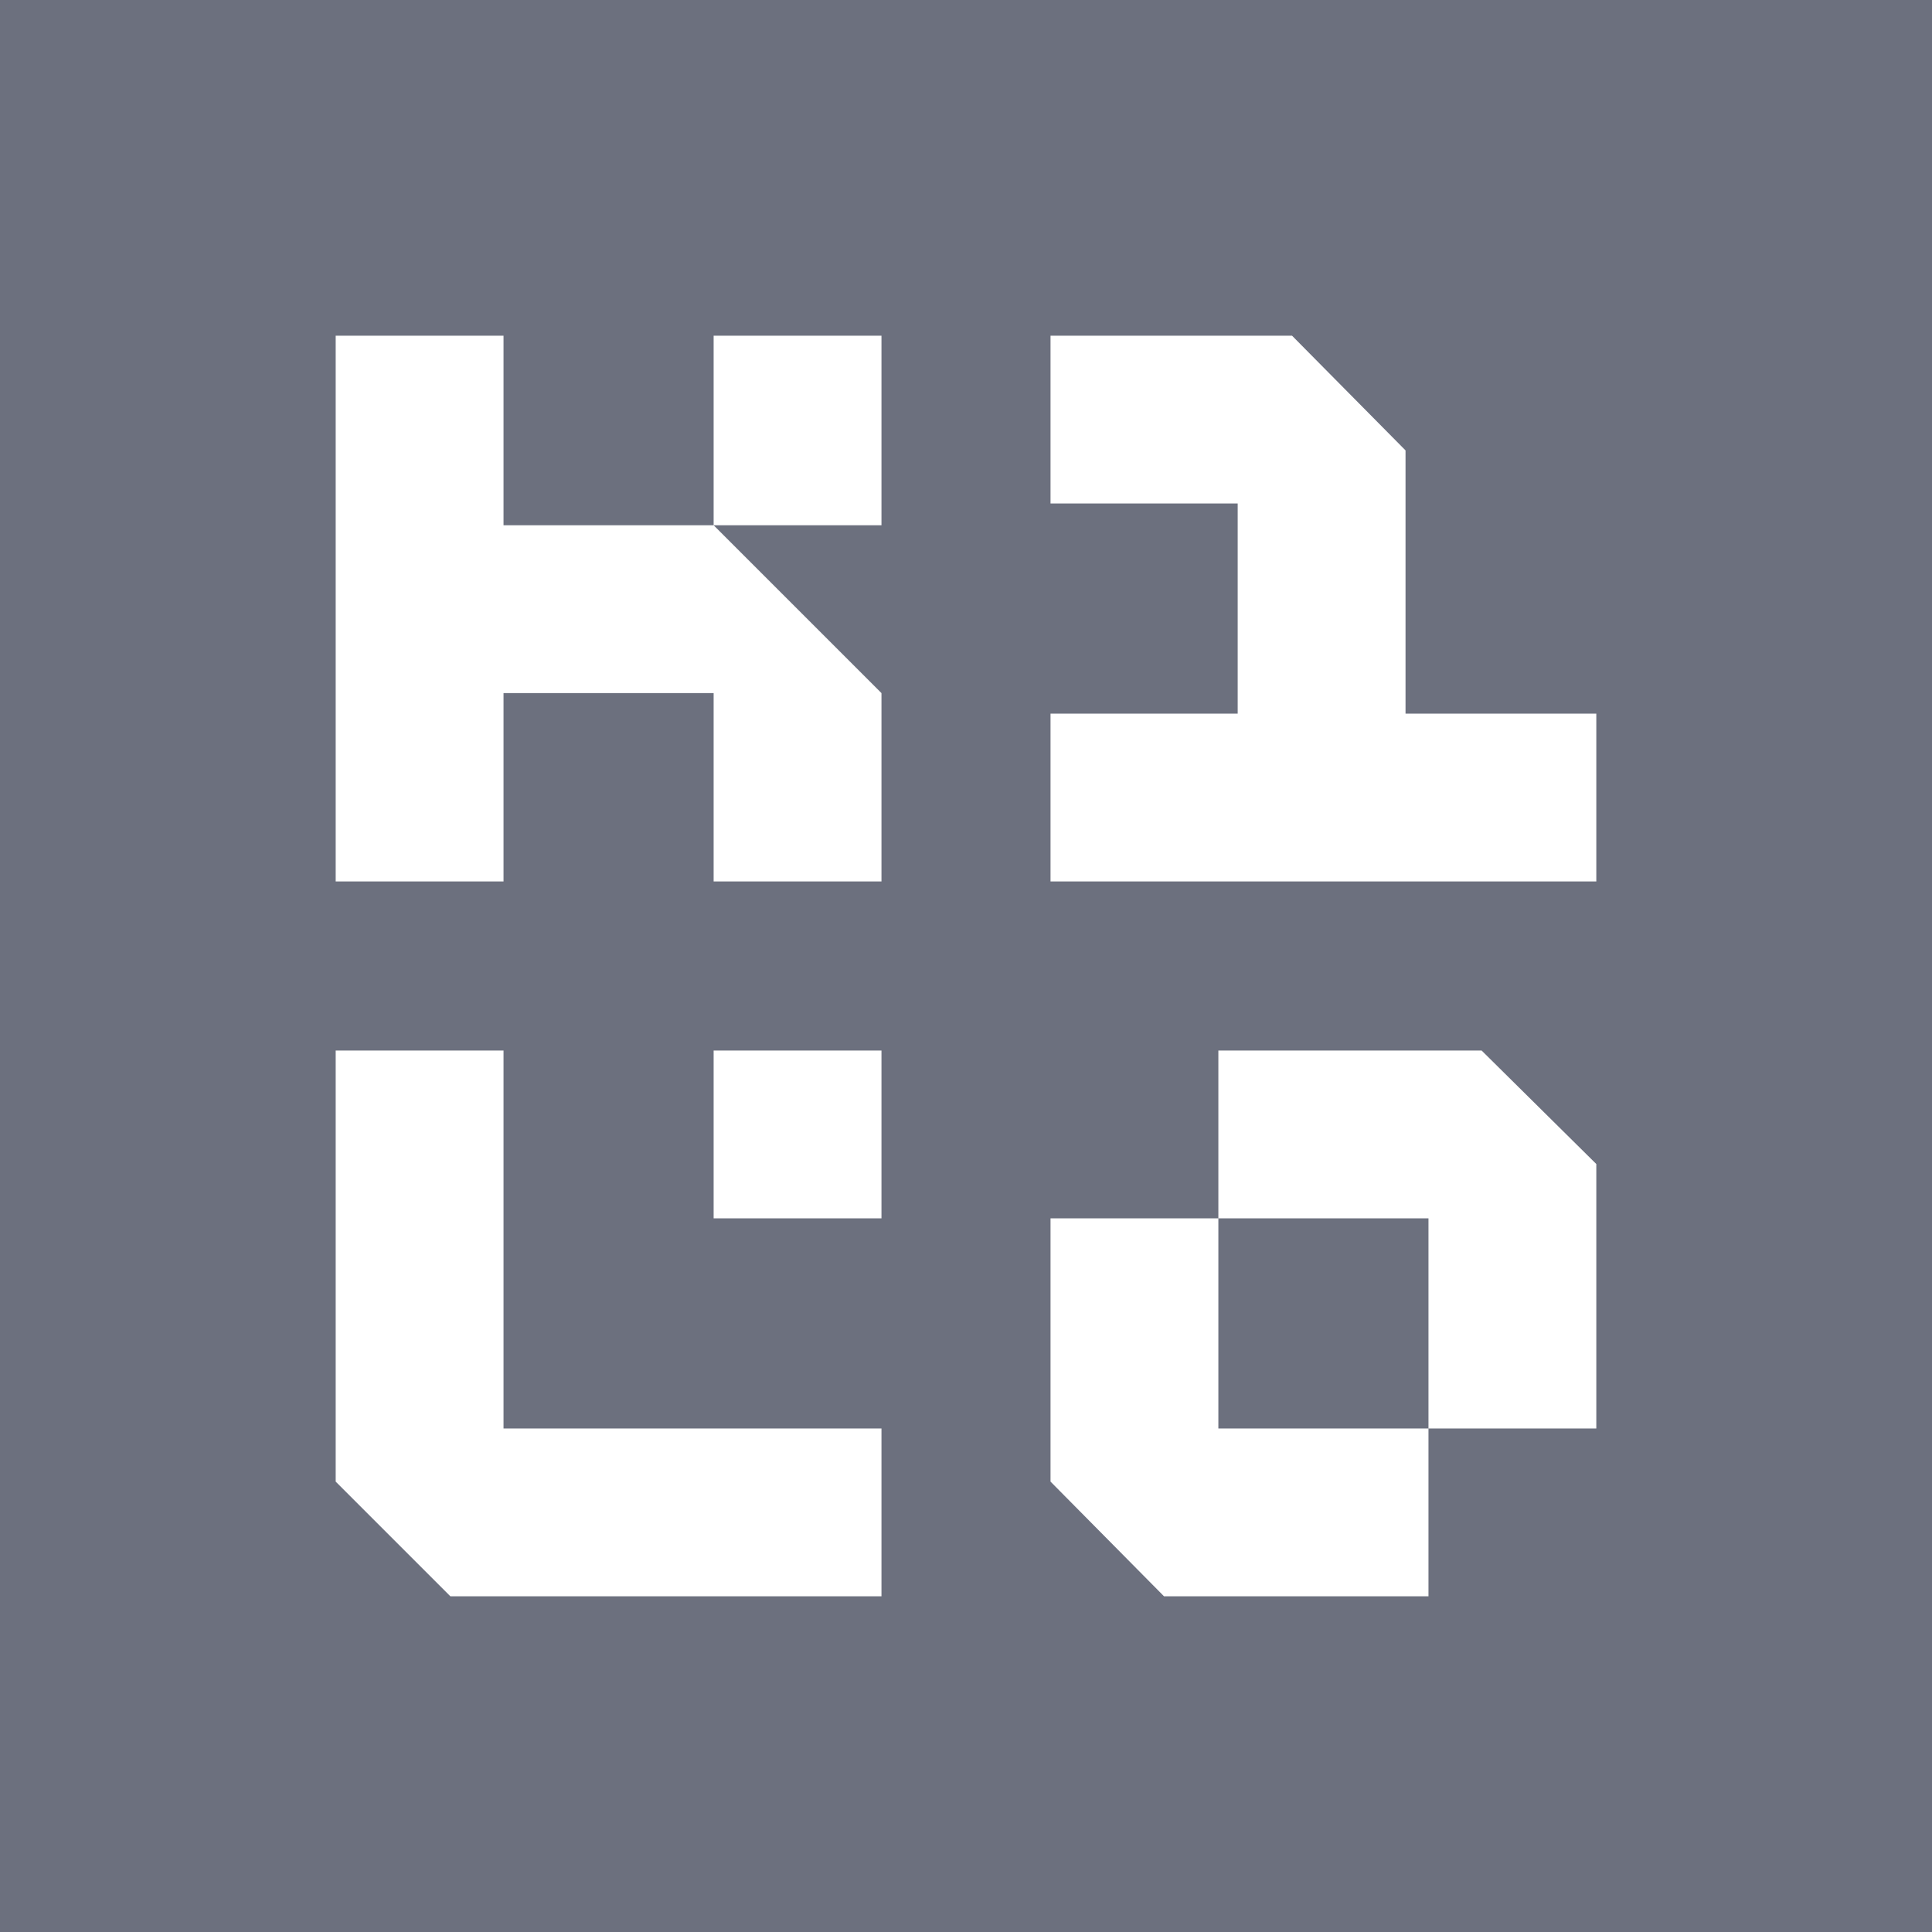
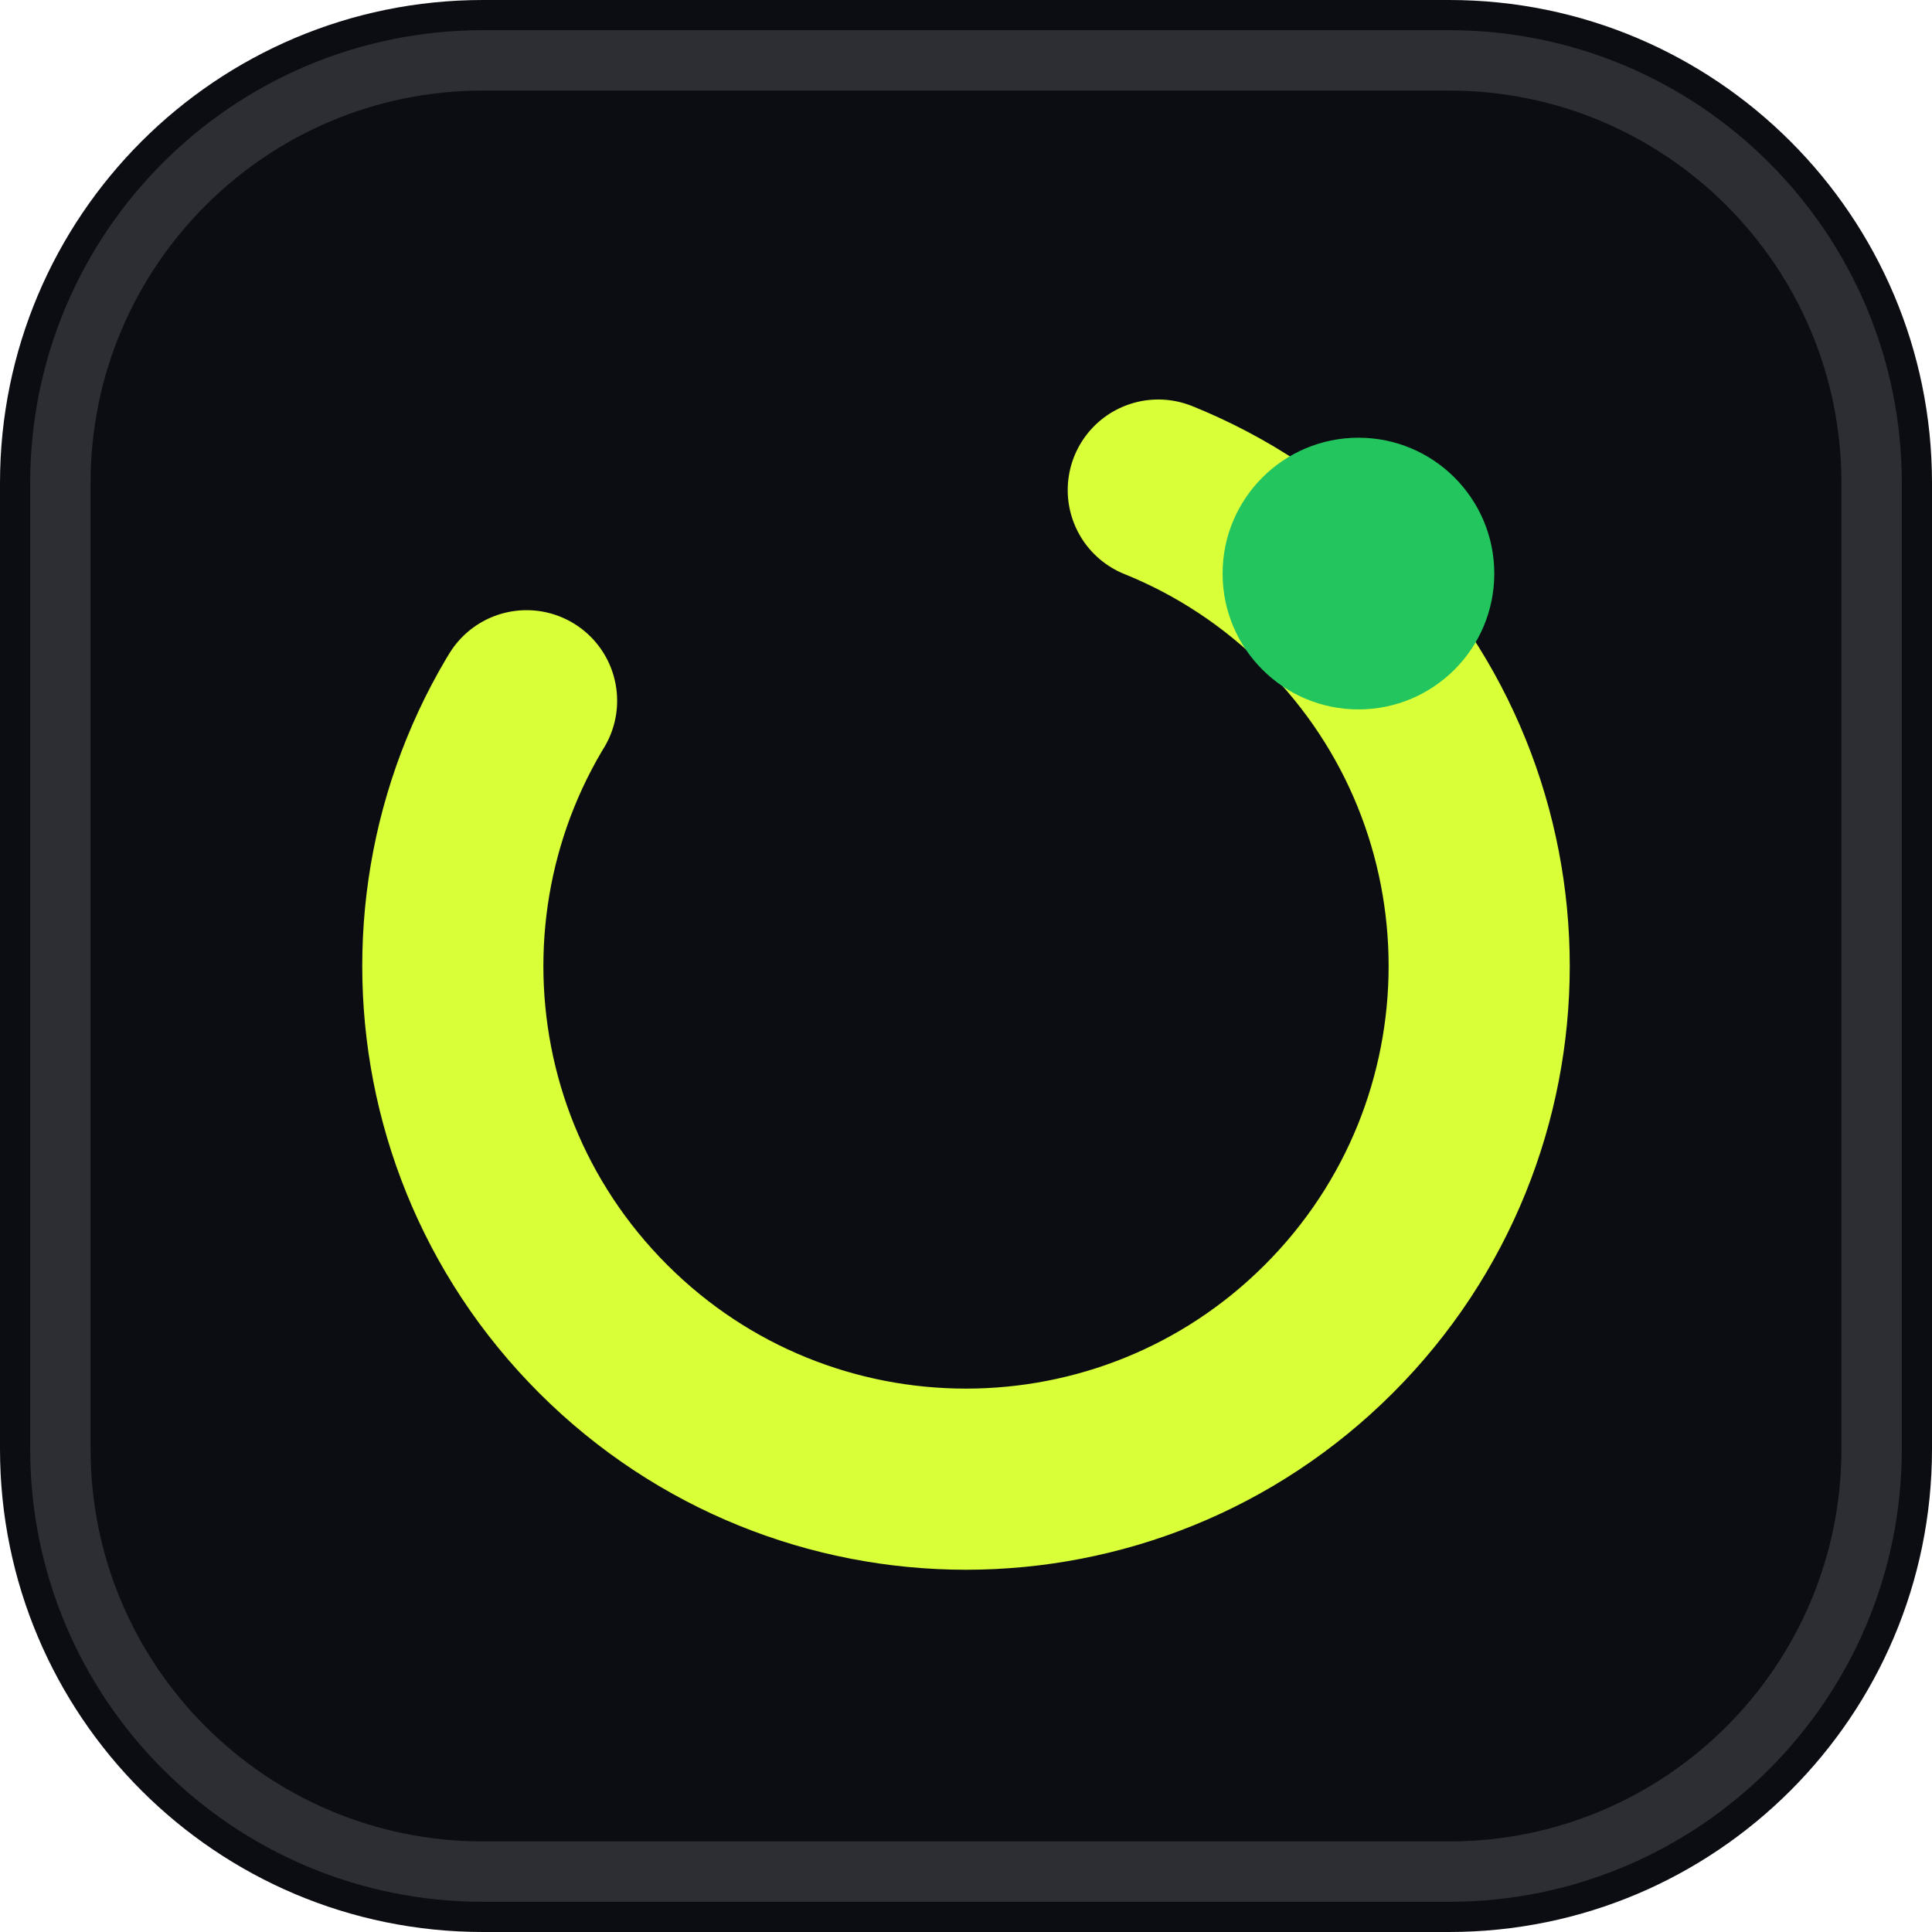
- <svg xmlns="http://www.w3.org/2000/svg" width="16" height="16" viewBox="0 0 16 16" fill="none">
-   <path fill-rule="evenodd" clip-rule="evenodd" d="M16 16H0V0H16V16ZM10.09 10.09H8.7V12.27L9.64 13.22H11.83V11.83H10.09L10.09 10.09ZM13.22 9.64L12.27 8.7H10.09V10.09H11.83L11.83 11.83H13.22L13.22 9.64ZM7.3 8.7H5.91V10.09H7.3V8.7ZM2.78 12.27L3.73 13.22H7.3V11.83H4.17V8.7H2.78L2.78 12.27ZM11.64 5.91V3.73L10.7 2.78H8.7V4.17H10.25V5.91H8.7V7.3H13.22V5.91H11.64ZM4.17 2.78H2.78V7.3H4.17V5.74H5.91V7.3H7.3V5.74L5.91 4.35H4.17V2.78ZM7.3 2.78H5.91L5.91 4.35H7.3V2.78Z" fill="#6C707E" />
+ <svg xmlns="http://www.w3.org/2000/svg" width="512" height="512" viewBox="0 0 512 512" fill="none">
+   <rect width="512" height="512" rx="128" fill="#0b0d12" />
+   <rect x="16" y="16" width="480" height="480" rx="112" stroke="rgba(255,255,255,0.14)" stroke-width="16" />
+   <circle cx="256" cy="256" r="136" stroke="#d8ff38" stroke-width="48" stroke-linecap="round" stroke-dasharray="608 192" transform="rotate(-45 256 256)" />
+   <circle cx="360" cy="152" r="36" fill="#22c55e" />
</svg>
